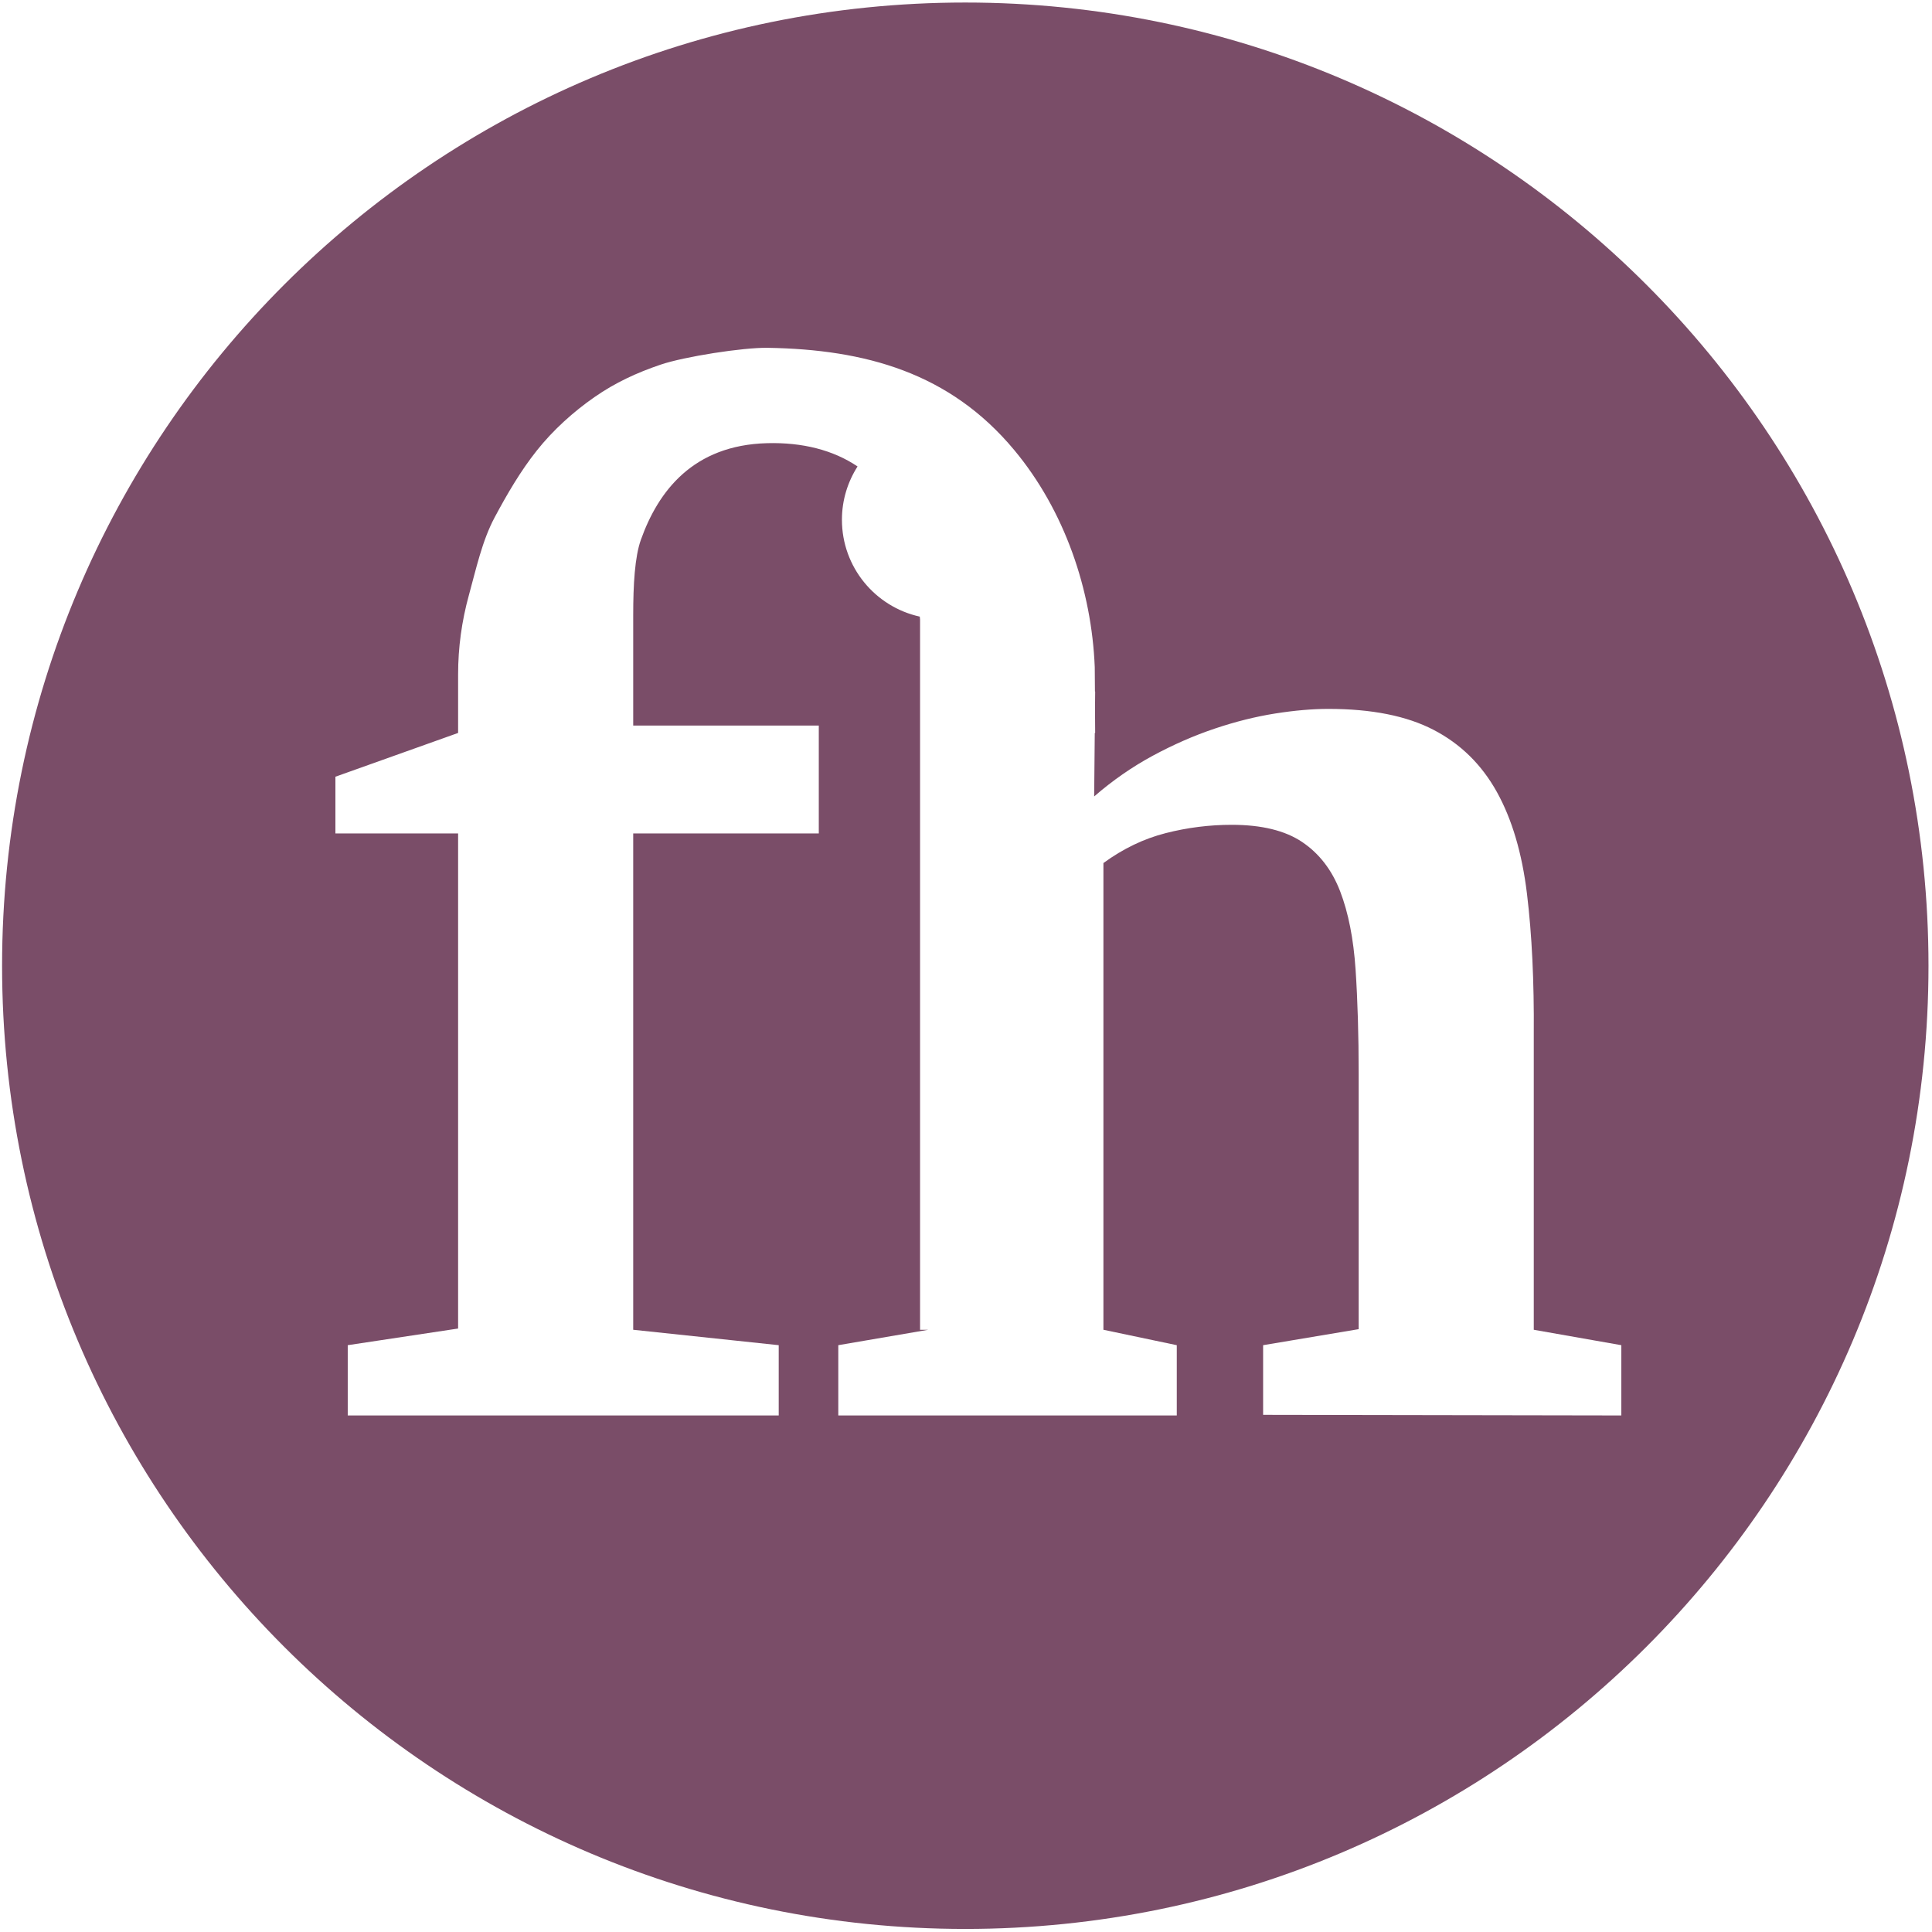
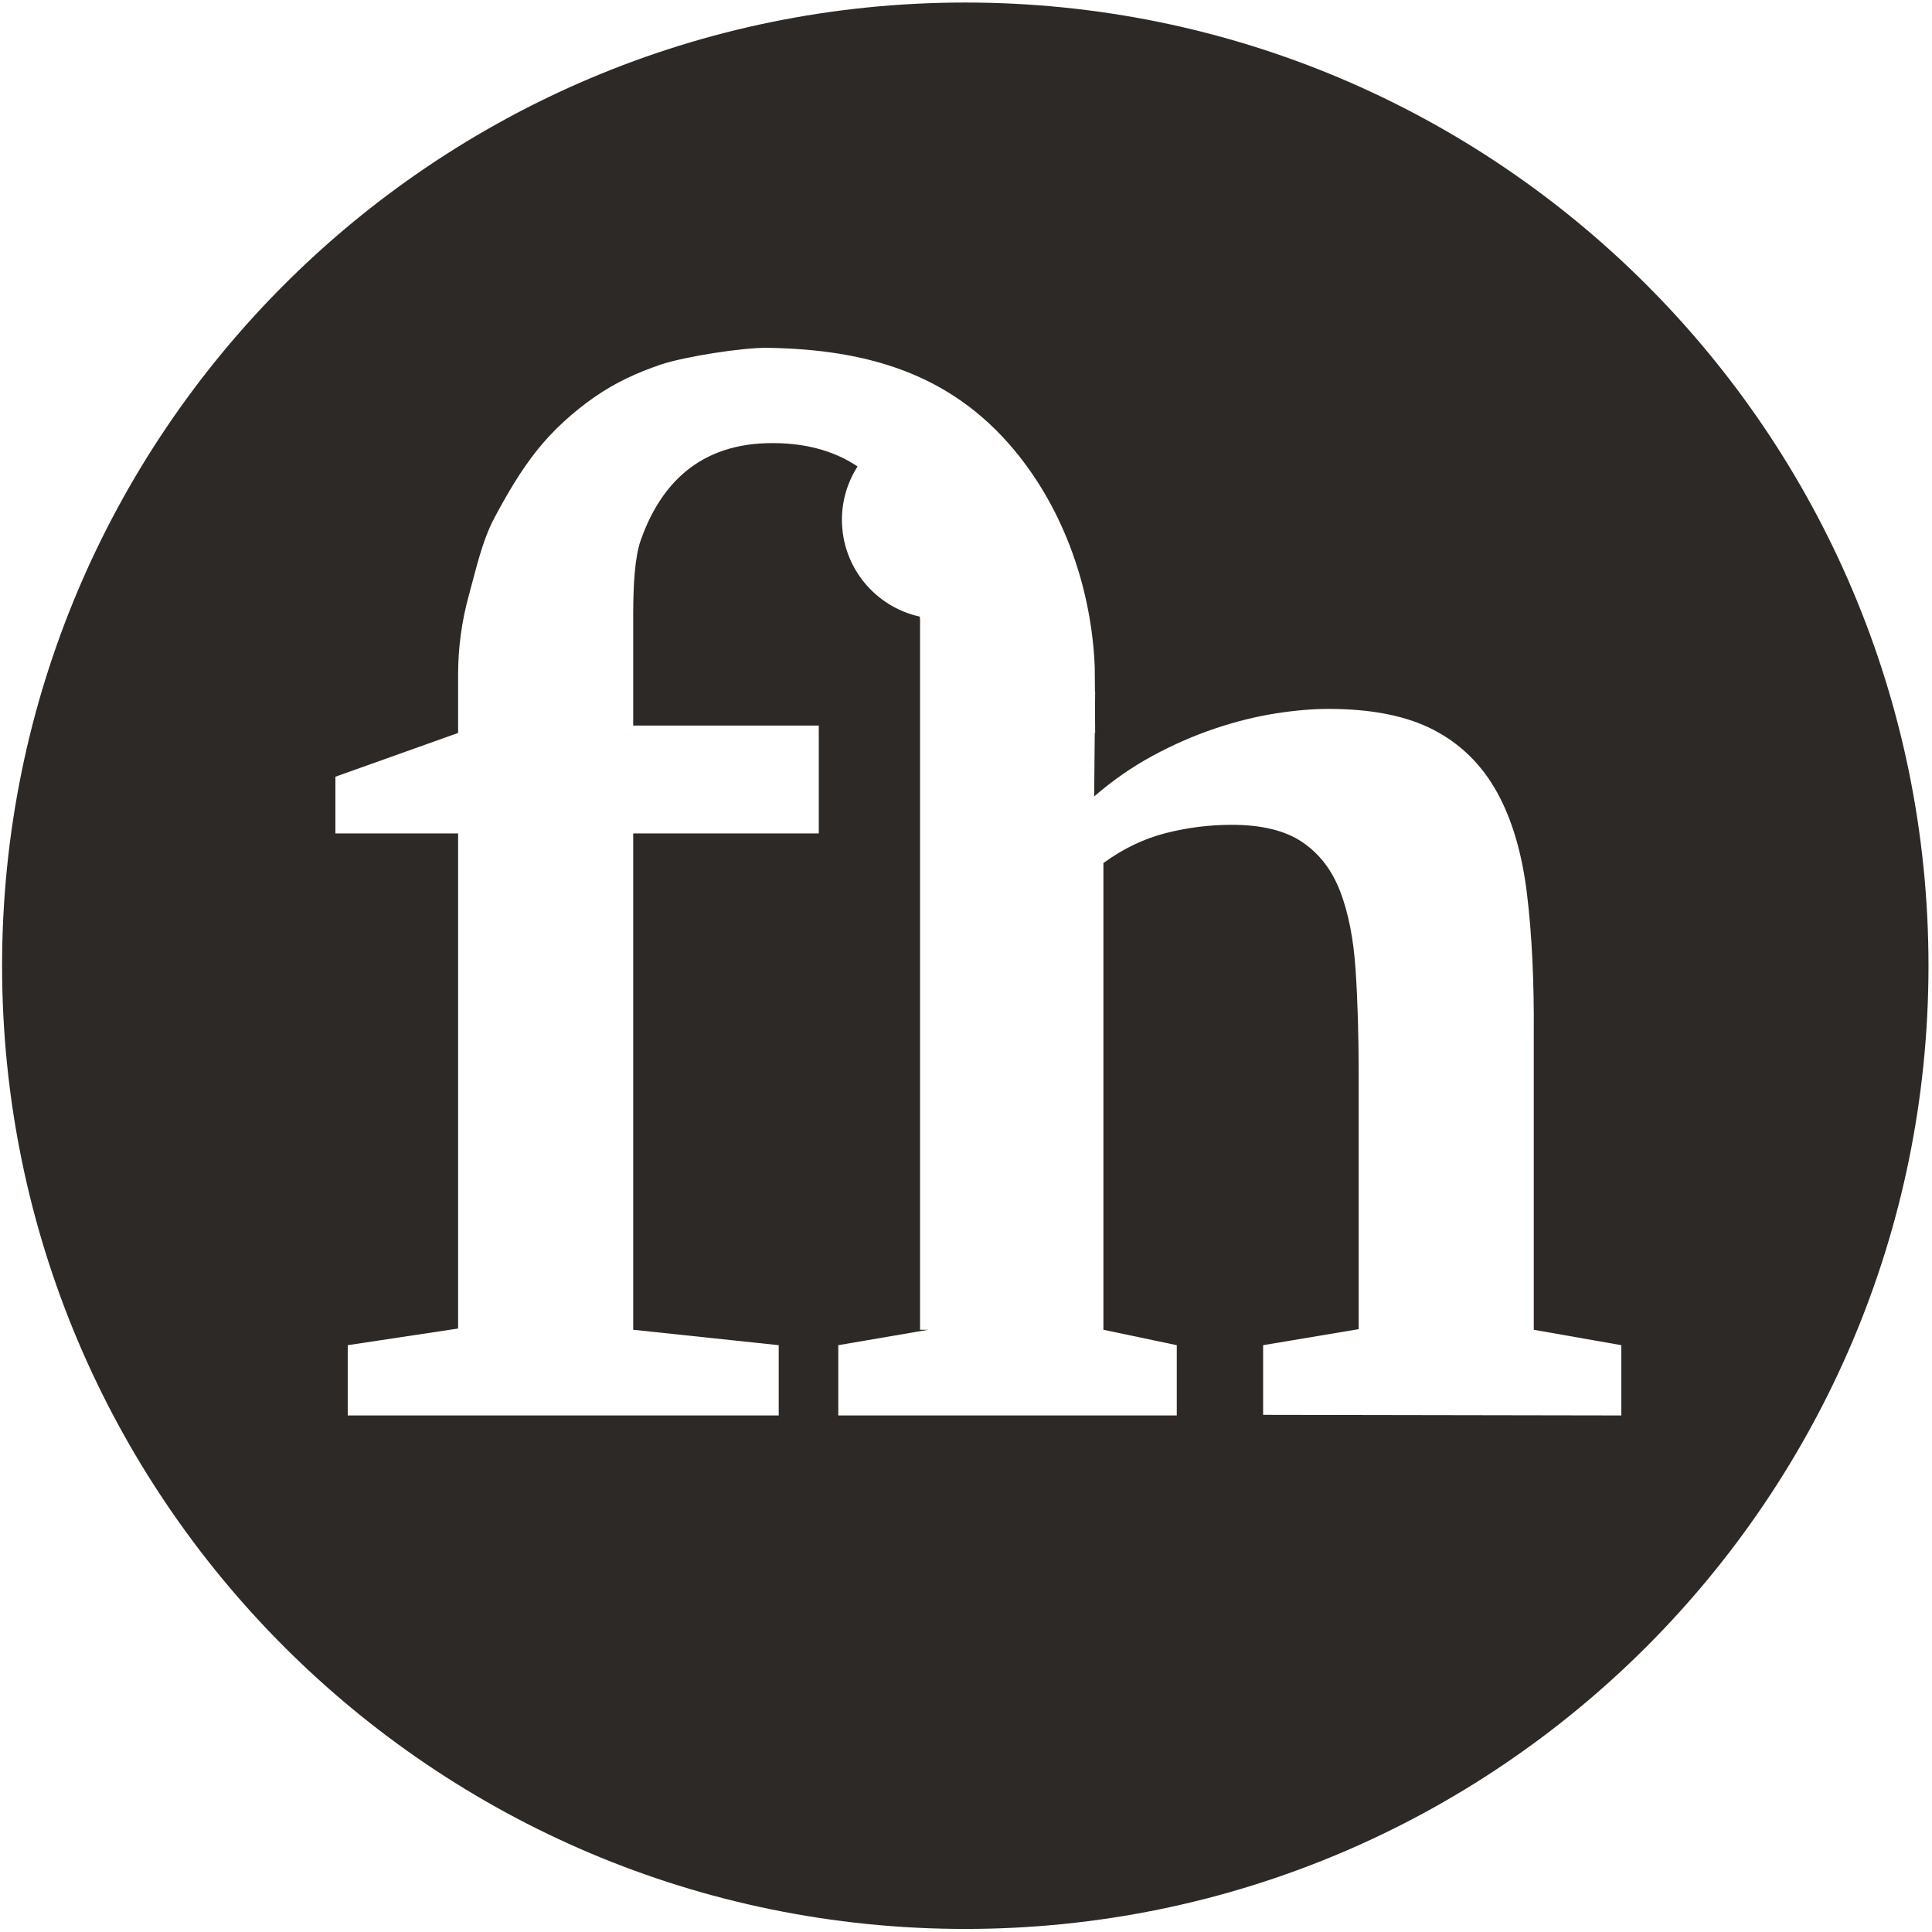
<svg xmlns="http://www.w3.org/2000/svg" width="420px" height="420px" viewBox="0 0 420 420" version="1.1">
  <g id="Page-1" stroke="none" stroke-width="1" fill="none" fill-rule="evenodd">
-     <g id="fh-marque_new" transform="translate(-184, -530)" fill="#7A4D68" fill-rule="nonzero">
+     <g id="fh-marque_new" transform="translate(-184, -530)" fill="#2D2926" fill-rule="nonzero">
      <path d="M536.46,642.174 L458.59,642.308 L458.59,657.454 L479.364,660.938 L479.364,716.428 C479.364,724.828 479.141,732.378 478.693,739.08 C478.246,745.782 477.126,751.456 475.342,756.104 C473.556,760.748 470.806,764.322 467.098,766.825 C463.39,769.326 458.273,770.578 451.752,770.578 C446.928,770.578 442.145,769.977 437.41,768.769 C432.676,767.564 428.162,765.396 423.873,762.269 L423.873,660.805 L439.822,657.454 L439.822,642.174 L366.237,642.174 L366.237,657.454 L385.808,660.805 L384.014,660.805 L384.014,792.157 L384.014,815.194 C383.994,815.412 383.972,815.622 383.952,815.837 C374.274,817.964 367.028,826.576 367.028,836.892 C367.028,841.161 368.284,845.129 370.424,848.48 C365.113,852.061 358.409,853.749 350.754,853.542 C334.674,853.11 327.096,843.116 323.328,832.558 C321.997,828.833 321.654,822.764 321.654,816.15 L321.654,792.157 L361.998,792.157 L361.998,768.702 L321.654,768.702 L321.654,660.805 L353.286,657.454 L353.286,642.174 L259.596,642.174 L259.596,657.454 L283.589,661.073 L283.589,768.702 L256.916,768.702 L256.916,781.033 L283.589,790.549 L283.589,803.284 C283.589,809.09 284.37,814.833 285.933,820.506 C287.497,826.18 288.812,832.325 291.537,837.418 C294.262,842.512 297.157,847.481 300.685,851.925 C304.266,856.434 308.673,860.385 313.23,863.556 C317.789,866.729 322.469,868.87 327.606,870.613 C332.745,872.356 345.504,874.358 350.869,874.272 C372.15,873.929 390.474,868.854 404.457,852.084 C415.457,838.89 421.321,821.608 421.99,804.848 C422.01,804.361 422.022,802.11 422.032,799.534 L422.078,799.544 L422.044,795.894 C422.053,793.009 422.062,790.549 422.078,790.549 C422.078,790.549 422.038,790.55 421.993,790.552 L421.861,776.744 C425.882,780.23 430.128,783.177 434.594,785.592 C439.065,788.004 443.554,789.97 448.066,791.488 C452.578,793.008 456.958,794.101 461.202,794.773 C465.444,795.442 469.312,795.776 472.796,795.776 C482.178,795.776 489.797,794.258 495.649,791.218 C501.501,788.181 506.081,783.692 509.388,777.749 C512.693,771.808 514.882,764.413 515.953,755.566 C517.026,746.72 517.517,736.534 517.429,725.006 L517.429,660.805 L536.46,657.454 L536.46,642.174 Z M393.845,949.334 C278.201,949.334 184.453,855.586 184.453,739.942 C184.453,624.298 278.201,530.55 393.845,530.55 C509.489,530.55 603.237,624.298 603.237,739.942 C603.237,855.586 509.489,949.334 393.845,949.334" id="path3" transform="translate(393.8449, 739.9423) scale(-1, 1) rotate(-180) translate(-393.8449, -739.9423)" />
    </g>
  </g>
</svg>
